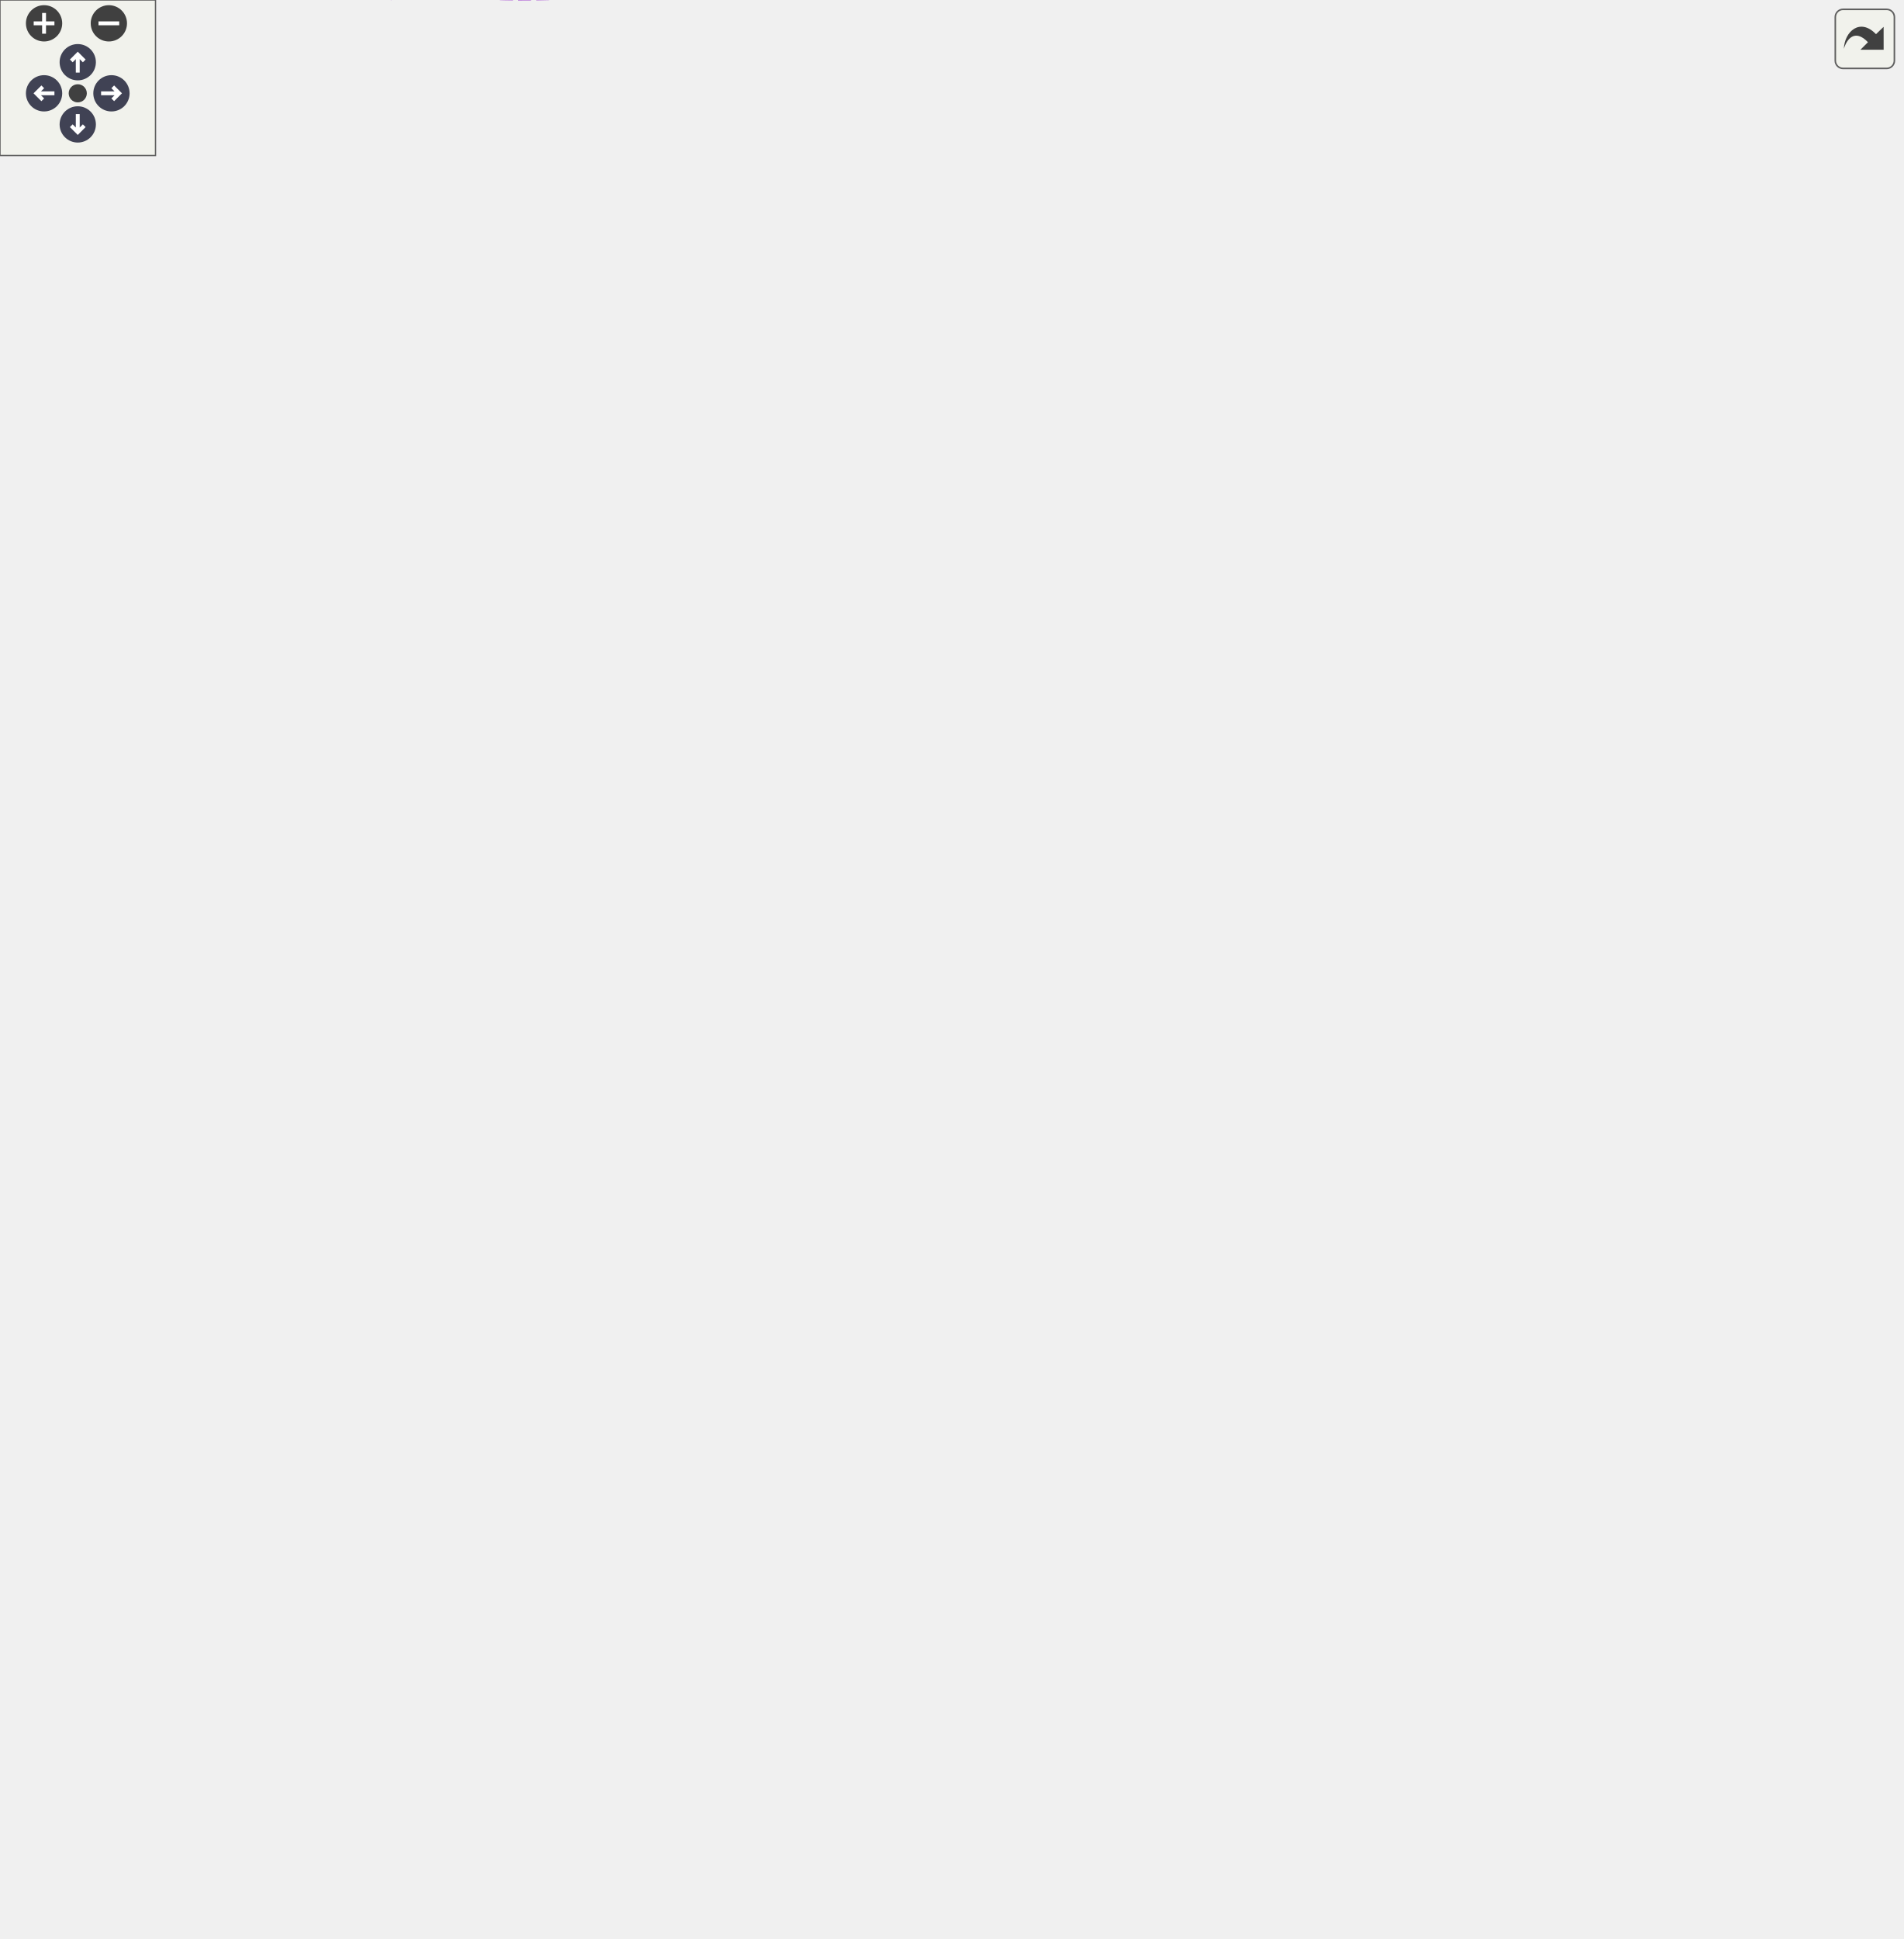
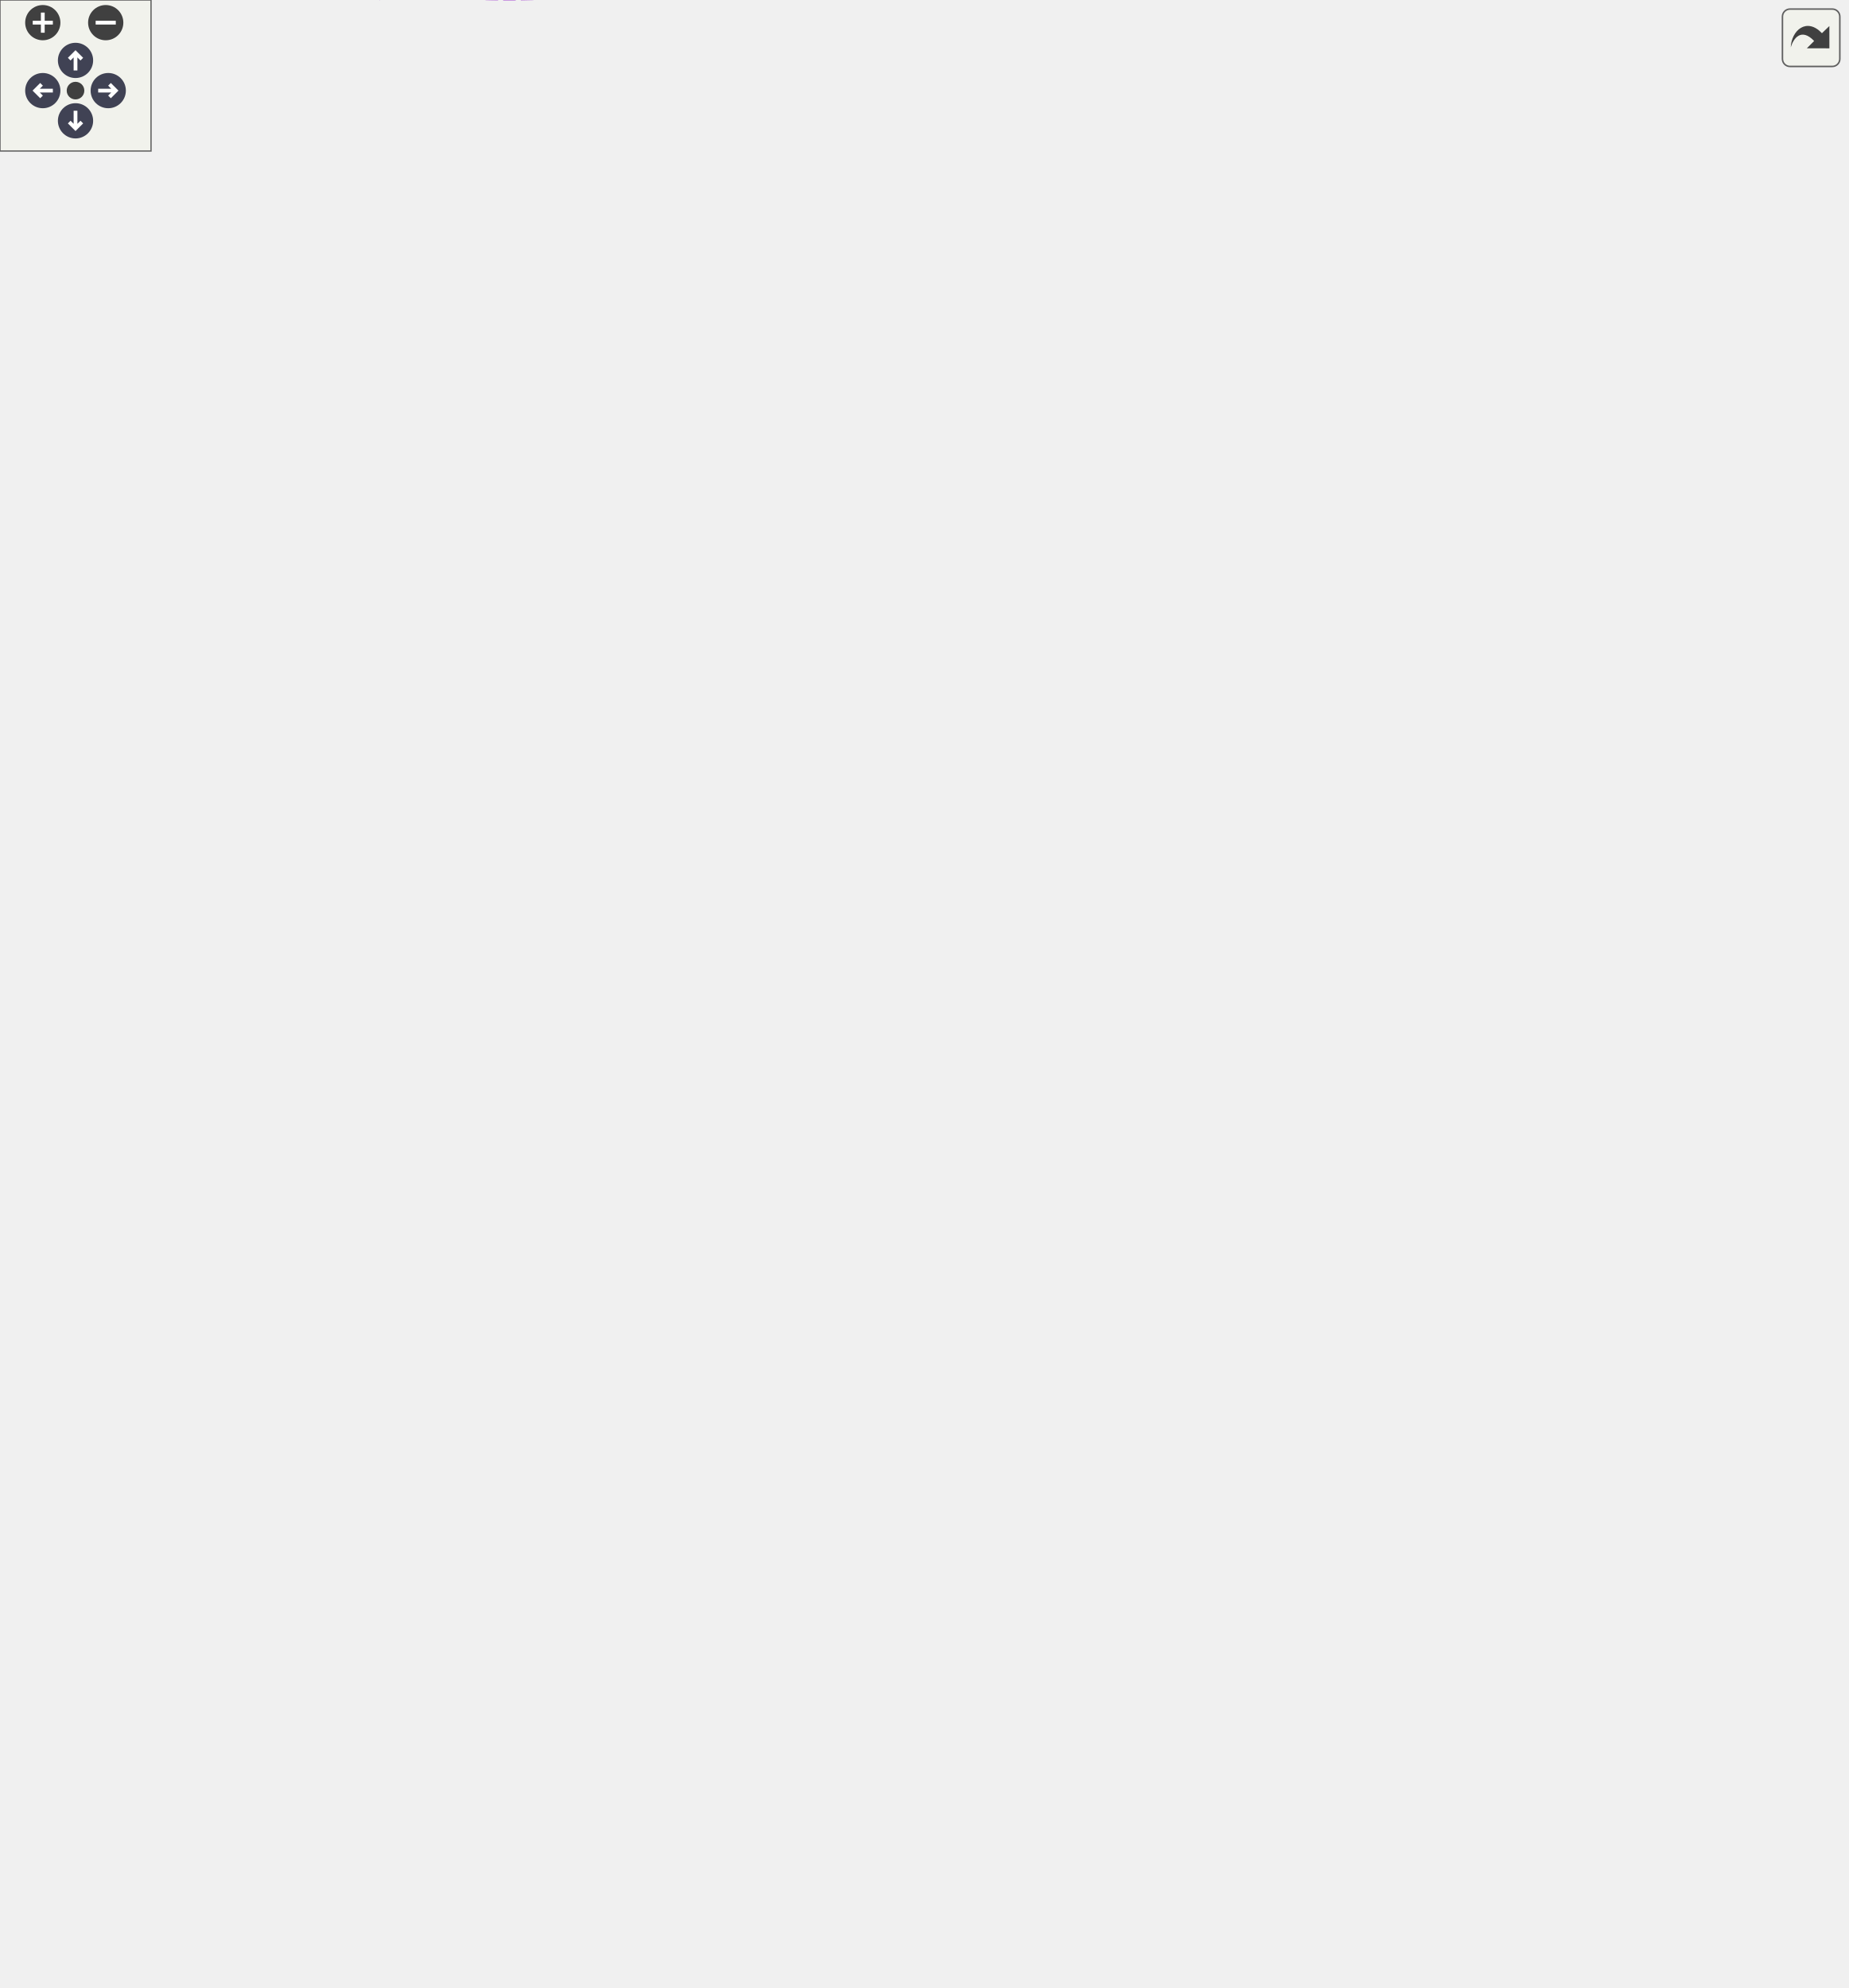
<svg xmlns="http://www.w3.org/2000/svg" xmlns:xlink="http://www.w3.org/1999/xlink" id="main" version="1.1" xml:space="preserve">
  <style type="text/css">
.node, .edge {opacity: 0.7;}
.node.selected, .edge.selected {opacity: 1;}
.edge:hover path { stroke: red; }
.edge:hover polygon { stroke: red; fill: red; }
</style>
  <defs>
    <circle id="rim" cx="0" cy="0" r="7" />
    <circle id="rim2" cx="0" cy="0" r="3.5" />
    <g id="zoomPlus">
      <use xlink:href="#rim" fill="#404040">
        <set attributeName="fill" to="#808080" begin="zoomplus.mouseover" end="zoomplus.mouseout" />
      </use>
      <path d="M-4,0h8M0,-4v8" fill="none" stroke="white" stroke-width="1.5" pointer-events="none" />
    </g>
    <g id="zoomMin">
      <use xlink:href="#rim" fill="#404040">
        <set attributeName="fill" to="#808080" begin="zoomminus.mouseover" end="zoomminus.mouseout" />
      </use>
      <path d="M-4,0h8" fill="none" stroke="white" stroke-width="1.5" pointer-events="none" />
    </g>
    <g id="arrowUp" transform="translate(30 24)">
      <use xlink:href="#rim" />
      <path pointer-events="none" fill="none" stroke="white" stroke-width="1.5" d="M0,-3.0v7 M-2.5,-0.5L0,-3.0L2.5,-0.5" />
    </g>
    <g id="arrowRight" transform="rotate(90) translate(36 -43)">
      <use xlink:href="#rim" />
      <path pointer-events="none" fill="none" stroke="white" stroke-width="1.5" d="M0,-3.0v7 M-2.5,-0.5L0,-3.0L2.5,-0.5" />
    </g>
    <g id="arrowDown" transform="rotate(180) translate(-30 -48)">
      <use xlink:href="#rim" />
      <path pointer-events="none" fill="none" stroke="white" stroke-width="1.5" d="M0,-3.0v7 M-2.5,-0.5L0,-3.0L2.5,-0.5" />
    </g>
    <g id="arrowLeft" transform="rotate(270) translate(-36 17)">
      <use xlink:href="#rim" />
      <path pointer-events="none" fill="none" stroke="white" stroke-width="1.5" d="M0,-3.0v7 M-2.5,-0.5L0,-3.0L2.5,-0.5" />
    </g>
    <g id="resetDef">
      <use xlink:href="#rim2" fill="#404040">
        <set attributeName="fill" to="#808080" begin="reset.mouseover" end="reset.mouseout" />
      </use>
    </g>
  </defs>
  <svg id="graph" class="graph">
    <g id="viewport">
      <g id="Node000001" class="node">
        <g id="a_Node000001">
          <a xlink:title=" ">
            <polygon fill="#999999" stroke="#666666" points="733.5,-291.32 584,-291.32 584,-270.57 733.5,-270.57 733.5,-291.32" />
            <text text-anchor="middle" x="658.75" y="-277.82" font-family="Helvetica,sans-Serif" font-size="10.00">spdk_nvmf_ctrlr_migr_data</text>
          </a>
        </g>
      </g>
      <g id="Node000002" class="node">
        <g id="a_Node000002">
          <a xlink:href="structspdk__nvmf__registers.html" target="_top" xlink:title="A subset of struct spdk_nvme_registers that are emulated by a fabrics device.">
-             <polygon fill="white" stroke="#666666" points="467.75,-589.32 349.75,-589.32 349.75,-568.57 467.75,-568.57 467.75,-589.32" />
-             <text text-anchor="middle" x="408.75" y="-575.82" font-family="Helvetica,sans-Serif" font-size="10.00">spdk_nvmf_registers</text>
+             <polygon fill="white" stroke="#666666" points="467.75,-609.32 349.75,-609.32 349.75,-588.57 467.75,-588.57 467.75,-609.32" />
+             <text text-anchor="middle" x="408.75" y="-595.82" font-family="Helvetica,sans-Serif" font-size="10.00">spdk_nvmf_registers</text>
          </a>
        </g>
      </g>
      <g id="edge1_Node000001_Node000002" class="edge">
        <g id="a_edge1_Node000001_Node000002">
          <a xlink:title=" ">
-             <path fill="none" stroke="#9a32cd" stroke-dasharray="5,2" d="M425.88,-559.56C473.44,-502.41 612.11,-335.79 648.77,-291.73" />
-             <polygon fill="#9a32cd" stroke="#9a32cd" points="423.25,-557.25 419.54,-567.17 428.63,-561.73 423.25,-557.25" />
-           </a>
-         </g>
-         <text text-anchor="middle" x="531.12" y="-477.19" font-family="Helvetica,sans-Serif" font-size="10.00" fill="grey"> regs</text>
+             <path fill="none" stroke="#9a32cd" stroke-dasharray="5,2" d="M424.92,-579.49C471.86,-519.31 613.66,-337.48 649.47,-291.56" />
+             <polygon fill="#9a32cd" stroke="#9a32cd" points="422.32,-577.13 418.93,-587.17 427.84,-581.44 422.32,-577.13" />
+           </a>
+         </g>
+         <text text-anchor="middle" x="531.12" y="-490.19" font-family="Helvetica,sans-Serif" font-size="10.00" fill="grey"> regs</text>
      </g>
      <g id="Node000003" class="node">
        <g id="a_Node000003">
          <a xlink:href="unionspdk__nvme__cap__register.html" target="_top" xlink:title=" ">
-             <polygon fill="white" stroke="#bfbfbf" points="145.38,-687.32 7.88,-687.32 7.88,-666.57 145.38,-666.57 145.38,-687.32" />
-             <text text-anchor="middle" x="76.62" y="-673.82" font-family="Helvetica,sans-Serif" font-size="10.00">spdk_nvme_cap_register</text>
+             <polygon fill="white" stroke="#bfbfbf" points="145.38,-726.32 7.88,-726.32 7.88,-705.57 145.38,-705.57 145.38,-726.32" />
+             <text text-anchor="middle" x="76.62" y="-712.82" font-family="Helvetica,sans-Serif" font-size="10.00">spdk_nvme_cap_register</text>
          </a>
        </g>
      </g>
      <g id="edge2_Node000002_Node000003" class="edge">
        <g id="a_edge2_Node000002_Node000003">
          <a xlink:title=" ">
-             <path fill="none" stroke="#9a32cd" stroke-dasharray="5,2" d="M157.34,-678.91C206.35,-677.45 269.46,-670.68 321.25,-648.94 353.67,-635.34 383.71,-605.7 398.37,-589.7" />
-             <polygon fill="#9a32cd" stroke="#9a32cd" points="157.27,-675.41 147.35,-679.13 157.43,-682.41 157.27,-675.41" />
-           </a>
-         </g>
-         <text text-anchor="middle" x="246.25" y="-681.19" font-family="Helvetica,sans-Serif" font-size="10.00" fill="grey"> cap</text>
+             <path fill="none" stroke="#9a32cd" stroke-dasharray="5,2" d="M157.05,-721.53C206.66,-721.79 270.51,-716.03 321.25,-690.94 359.18,-672.19 389.08,-629.42 401.5,-609.51" />
+             <polygon fill="#9a32cd" stroke="#9a32cd" points="157.3,-718.04 147.25,-721.39 157.2,-725.04 157.3,-718.04" />
+           </a>
+         </g>
+         <text text-anchor="middle" x="246.25" y="-724.19" font-family="Helvetica,sans-Serif" font-size="10.00" fill="grey"> cap</text>
      </g>
      <g id="Node000004" class="node">
        <g id="a_Node000004">
          <a xlink:href="unionspdk__nvme__vs__register.html" target="_top" xlink:title=" ">
-             <polygon fill="white" stroke="#bfbfbf" points="142.38,-648.32 10.88,-648.32 10.88,-627.57 142.38,-627.57 142.38,-648.32" />
-             <text text-anchor="middle" x="76.62" y="-634.82" font-family="Helvetica,sans-Serif" font-size="10.00">spdk_nvme_vs_register</text>
+             <polygon fill="white" stroke="#bfbfbf" points="142.38,-687.32 10.88,-687.32 10.88,-666.57 142.38,-666.57 142.38,-687.32" />
+             <text text-anchor="middle" x="76.62" y="-673.82" font-family="Helvetica,sans-Serif" font-size="10.00">spdk_nvme_vs_register</text>
          </a>
        </g>
      </g>
      <g id="edge3_Node000002_Node000004" class="edge">
        <g id="a_edge3_Node000002_Node000004">
          <a xlink:title=" ">
-             <path fill="none" stroke="#9a32cd" stroke-dasharray="5,2" d="M154.03,-633.68C202.43,-629.88 266.07,-622.82 321.25,-609.94 342.38,-605.01 365.47,-596.57 382.48,-589.74" />
-             <polygon fill="#9a32cd" stroke="#9a32cd" points="153.91,-630.18 144.2,-634.42 154.44,-637.16 153.91,-630.18" />
-           </a>
-         </g>
-         <text text-anchor="middle" x="246.25" y="-635.19" font-family="Helvetica,sans-Serif" font-size="10.00" fill="grey"> vs</text>
+             <path fill="none" stroke="#9a32cd" stroke-dasharray="5,2" d="M154.17,-675.57C203.02,-672.82 267.11,-665.7 321.25,-647.94 348.31,-639.07 376.42,-621.28 392.99,-609.75" />
+             <polygon fill="#9a32cd" stroke="#9a32cd" points="154.05,-672.07 144.24,-676.07 154.41,-679.06 154.05,-672.07" />
+           </a>
+         </g>
+         <text text-anchor="middle" x="246.25" y="-677.19" font-family="Helvetica,sans-Serif" font-size="10.00" fill="grey"> vs</text>
      </g>
      <g id="Node000005" class="node">
        <g id="a_Node000005">
          <a xlink:href="unionspdk__nvme__cc__register.html" target="_top" xlink:title=" ">
-             <polygon fill="white" stroke="#bfbfbf" points="142,-609.32 11.25,-609.32 11.25,-588.57 142,-588.57 142,-609.32" />
-             <text text-anchor="middle" x="76.62" y="-595.82" font-family="Helvetica,sans-Serif" font-size="10.00">spdk_nvme_cc_register</text>
+             <polygon fill="white" stroke="#bfbfbf" points="142,-648.32 11.25,-648.32 11.25,-627.57 142,-627.57 142,-648.32" />
+             <text text-anchor="middle" x="76.62" y="-634.82" font-family="Helvetica,sans-Serif" font-size="10.00">spdk_nvme_cc_register</text>
          </a>
        </g>
      </g>
      <g id="edge4_Node000002_Node000005" class="edge">
        <g id="a_edge4_Node000002_Node000005">
          <a xlink:title=" ">
-             <path fill="none" stroke="#9a32cd" stroke-dasharray="5,2" d="M153.69,-594.34C213.27,-590.73 294.94,-585.78 349.43,-582.48" />
-             <polygon fill="#9a32cd" stroke="#9a32cd" points="153.73,-590.83 143.96,-594.93 154.16,-597.81 153.73,-590.83" />
-           </a>
-         </g>
-         <text text-anchor="middle" x="246.25" y="-596.19" font-family="Helvetica,sans-Serif" font-size="10.00" fill="grey"> cc</text>
+             <path fill="none" stroke="#9a32cd" stroke-dasharray="5,2" d="M153.74,-633.11C201.91,-629.55 265.4,-623.93 321.25,-615.94 332.92,-614.28 345.39,-612.07 357.13,-609.81" />
+             <polygon fill="#9a32cd" stroke="#9a32cd" points="153.7,-629.61 143.98,-633.82 154.2,-636.59 153.7,-629.61" />
+           </a>
+         </g>
+         <text text-anchor="middle" x="246.25" y="-634.19" font-family="Helvetica,sans-Serif" font-size="10.00" fill="grey"> cc</text>
      </g>
      <g id="Node000006" class="node">
        <g id="a_Node000006">
          <a xlink:href="unionspdk__nvme__csts__register.html" target="_top" xlink:title=" ">
-             <polygon fill="white" stroke="#bfbfbf" points="146.5,-570.32 6.75,-570.32 6.75,-549.57 146.5,-549.57 146.5,-570.32" />
-             <text text-anchor="middle" x="76.62" y="-556.82" font-family="Helvetica,sans-Serif" font-size="10.00">spdk_nvme_csts_register</text>
+             <polygon fill="white" stroke="#bfbfbf" points="146.5,-609.32 6.75,-609.32 6.75,-588.57 146.5,-588.57 146.5,-609.32" />
+             <text text-anchor="middle" x="76.62" y="-595.82" font-family="Helvetica,sans-Serif" font-size="10.00">spdk_nvme_csts_register</text>
          </a>
        </g>
      </g>
      <g id="edge5_Node000002_Node000006" class="edge">
        <g id="a_edge5_Node000002_Node000006">
          <a xlink:title=" ">
-             <path fill="none" stroke="#9a32cd" stroke-dasharray="5,2" d="M158.29,-558.29C205.82,-558.08 267.07,-559.13 321.25,-564.19 331.11,-565.12 341.54,-566.52 351.61,-568.1" />
-             <polygon fill="#9a32cd" stroke="#9a32cd" points="158.31,-554.79 148.34,-558.36 158.36,-561.79 158.31,-554.79" />
-           </a>
-         </g>
-         <text text-anchor="middle" x="246.25" y="-567.19" font-family="Helvetica,sans-Serif" font-size="10.00" fill="grey"> csts</text>
+             <path fill="none" stroke="#9a32cd" stroke-dasharray="5,2" d="M158.01,-598.94C217.16,-598.94 296.2,-598.94 349.39,-598.94" />
+             <polygon fill="#9a32cd" stroke="#9a32cd" points="158.34,-595.44 148.34,-598.94 158.34,-602.44 158.34,-595.44" />
+           </a>
+         </g>
+         <text text-anchor="middle" x="246.25" y="-602.19" font-family="Helvetica,sans-Serif" font-size="10.00" fill="grey"> csts</text>
      </g>
      <g id="Node000007" class="node">
        <g id="a_Node000007">
          <a xlink:href="unionspdk__nvme__aqa__register.html" target="_top" xlink:title=" ">
-             <polygon fill="white" stroke="#bfbfbf" points="145.75,-531.32 7.5,-531.32 7.5,-510.57 145.75,-510.57 145.75,-531.32" />
-             <text text-anchor="middle" x="76.62" y="-517.82" font-family="Helvetica,sans-Serif" font-size="10.00">spdk_nvme_aqa_register</text>
+             <polygon fill="white" stroke="#bfbfbf" points="145.75,-570.32 7.5,-570.32 7.5,-549.57 145.75,-549.57 145.75,-570.32" />
+             <text text-anchor="middle" x="76.62" y="-556.82" font-family="Helvetica,sans-Serif" font-size="10.00">spdk_nvme_aqa_register</text>
          </a>
        </g>
      </g>
      <g id="edge6_Node000002_Node000007" class="edge">
        <g id="a_edge6_Node000002_Node000007">
          <a xlink:title=" ">
-             <path fill="none" stroke="#9a32cd" stroke-dasharray="5,2" d="M157.37,-521.01C205.47,-522.66 267.63,-527.66 321.25,-541.19 345.24,-547.25 371.02,-559.29 388.14,-568.16" />
-             <polygon fill="#9a32cd" stroke="#9a32cd" points="157.69,-517.52 147.59,-520.72 157.48,-524.51 157.69,-517.52" />
-           </a>
-         </g>
-         <text text-anchor="middle" x="246.25" y="-544.19" font-family="Helvetica,sans-Serif" font-size="10.00" fill="grey"> aqa</text>
+             <path fill="none" stroke="#9a32cd" stroke-dasharray="5,2" d="M157.29,-565.2C204.99,-568.84 266.75,-574.45 321.25,-582.19 332.61,-583.81 344.74,-585.91 356.21,-588.09" />
+             <polygon fill="#9a32cd" stroke="#9a32cd" points="157.84,-561.73 147.61,-564.47 157.32,-568.71 157.84,-561.73" />
+           </a>
+         </g>
+         <text text-anchor="middle" x="246.25" y="-585.19" font-family="Helvetica,sans-Serif" font-size="10.00" fill="grey"> aqa</text>
      </g>
      <g id="Node000008" class="node">
        <g id="a_Node000008">
+           <a xlink:href="unionspdk__nvme__crto__register.html" target="_top" xlink:title=" ">
+             <polygon fill="white" stroke="#bfbfbf" points="146.12,-531.32 7.12,-531.32 7.12,-510.57 146.12,-510.57 146.12,-531.32" />
+             <text text-anchor="middle" x="76.62" y="-517.82" font-family="Helvetica,sans-Serif" font-size="10.00">spdk_nvme_crto_register</text>
+           </a>
+         </g>
+       </g>
+       <g id="edge7_Node000002_Node000008" class="edge">
+         <g id="a_edge7_Node000002_Node000008">
+           <a xlink:title=" ">
+             <path fill="none" stroke="#9a32cd" stroke-dasharray="5,2" d="M157.78,-522.1C206.17,-524.78 268.47,-531.78 321.25,-549.19 348.56,-558.2 376.82,-576.45 393.32,-588.16" />
+             <polygon fill="#9a32cd" stroke="#9a32cd" points="158.1,-518.61 147.94,-521.61 157.75,-525.6 158.1,-518.61" />
+           </a>
+         </g>
+         <text text-anchor="middle" x="246.25" y="-552.19" font-family="Helvetica,sans-Serif" font-size="10.00" fill="grey"> crto</text>
+       </g>
+       <g id="Node000009" class="node">
+         <g id="a_Node000009">
          <a xlink:href="structspdk__nvmf__ctrlr__feat.html" target="_top" xlink:title=" ">
            <polygon fill="white" stroke="#bfbfbf" points="468.5,-291.32 349,-291.32 349,-270.57 468.5,-270.57 468.5,-291.32" />
            <text text-anchor="middle" x="408.75" y="-277.82" font-family="Helvetica,sans-Serif" font-size="10.00">spdk_nvmf_ctrlr_feat</text>
          </a>
        </g>
      </g>
-       <g id="edge7_Node000001_Node000008" class="edge">
-         <g id="a_edge7_Node000001_Node000008">
+       <g id="edge8_Node000001_Node000009" class="edge">
+         <g id="a_edge8_Node000001_Node000009">
          <a xlink:title=" ">
            <path fill="none" stroke="#9a32cd" stroke-dasharray="5,2" d="M480.01,-280.94C512.35,-280.94 550.75,-280.94 583.56,-280.94" />
            <polygon fill="#9a32cd" stroke="#9a32cd" points="480.35,-277.44 470.35,-280.94 480.35,-284.44 480.35,-277.44" />
          </a>
        </g>
        <text text-anchor="middle" x="531.12" y="-284.19" font-family="Helvetica,sans-Serif" font-size="10.00" fill="grey"> feat</text>
      </g>
-       <g id="Node000009" class="node">
-         <g id="a_Node000009">
+       <g id="Node000010" class="node">
+         <g id="a_Node000010">
          <a xlink:href="unionspdk__nvme__feat__arbitration.html" target="_top" xlink:title="Data used by Set Features/Get Features SPDK_NVME_FEAT_ARBITRATION.">
            <polygon fill="white" stroke="#666666" points="153.25,-492.32 0,-492.32 0,-471.57 153.25,-471.57 153.25,-492.32" />
            <text text-anchor="middle" x="76.62" y="-478.82" font-family="Helvetica,sans-Serif" font-size="10.00">spdk_nvme_feat_arbitration</text>
          </a>
        </g>
      </g>
-       <g id="edge8_Node000008_Node000009" class="edge">
-         <g id="a_edge8_Node000008_Node000009">
+       <g id="edge9_Node000009_Node000010" class="edge">
+         <g id="a_edge9_Node000009_Node000010">
          <a xlink:title=" ">
            <path fill="none" stroke="#9a32cd" stroke-dasharray="5,2" d="M165.12,-490C215.03,-490.19 276.37,-482.54 321.25,-450.94 378.12,-410.92 399.89,-322.16 405.88,-291.56" />
            <polygon fill="#9a32cd" stroke="#9a32cd" points="165.25,-486.5 155.2,-489.85 165.14,-493.5 165.25,-486.5" />
          </a>
        </g>
        <text text-anchor="middle" x="246.25" y="-493.19" font-family="Helvetica,sans-Serif" font-size="10.00" fill="grey"> arbitration</text>
      </g>
-       <g id="Node000010" class="node">
-         <g id="a_Node000010">
+       <g id="Node000011" class="node">
+         <g id="a_Node000011">
          <a xlink:href="unionspdk__nvme__feat__power__management.html" target="_top" xlink:title="Data used by Set Features/Get Features SPDK_NVME_FEAT_POWER_MANAGEMENT.">
            <polygon fill="white" stroke="#666666" points="142.75,-453.69 10.5,-453.69 10.5,-420.19 142.75,-420.19 142.75,-453.69" />
            <text text-anchor="start" x="18.5" y="-440.19" font-family="Helvetica,sans-Serif" font-size="10.00">spdk_nvme_feat_power</text>
            <text text-anchor="middle" x="76.62" y="-427.44" font-family="Helvetica,sans-Serif" font-size="10.00">_management</text>
          </a>
        </g>
      </g>
-       <g id="edge9_Node000008_Node000010" class="edge">
-         <g id="a_edge9_Node000008_Node000010">
+       <g id="edge10_Node000009_Node000011" class="edge">
+         <g id="a_edge10_Node000009_Node000011">
          <a xlink:title=" ">
            <path fill="none" stroke="#9a32cd" stroke-dasharray="5,2" d="M154.31,-436.17C204.94,-432.51 270.96,-421.47 321.25,-390.94 362.37,-365.99 391.63,-313.83 402.77,-291.48" />
            <polygon fill="#9a32cd" stroke="#9a32cd" points="154.37,-432.66 144.61,-436.79 154.81,-439.65 154.37,-432.66" />
          </a>
        </g>
        <text text-anchor="middle" x="246.25" y="-437.19" font-family="Helvetica,sans-Serif" font-size="10.00" fill="grey"> power_management</text>
      </g>
-       <g id="Node000011" class="node">
-         <g id="a_Node000011">
+       <g id="Node000012" class="node">
+         <g id="a_Node000012">
          <a xlink:href="unionspdk__nvme__feat__error__recovery.html" target="_top" xlink:title="Data used by Set Features/Get Features SPDK_NVME_FEAT_ERROR_RECOVERY.">
            <polygon fill="white" stroke="#666666" points="139.38,-401.69 13.88,-401.69 13.88,-368.19 139.38,-368.19 139.38,-401.69" />
            <text text-anchor="start" x="21.88" y="-388.19" font-family="Helvetica,sans-Serif" font-size="10.00">spdk_nvme_feat_error</text>
            <text text-anchor="middle" x="76.62" y="-375.44" font-family="Helvetica,sans-Serif" font-size="10.00">_recovery</text>
          </a>
        </g>
      </g>
-       <g id="edge10_Node000008_Node000011" class="edge">
-         <g id="a_edge10_Node000008_Node000011">
+       <g id="edge11_Node000009_Node000012" class="edge">
+         <g id="a_edge11_Node000009_Node000012">
          <a xlink:title=" ">
            <path fill="none" stroke="#9a32cd" stroke-dasharray="5,2" d="M150.99,-377.33C200.43,-370.5 266.38,-358.01 321.25,-335.94 349.15,-324.72 377.91,-304.35 394.24,-291.79" />
            <polygon fill="#9a32cd" stroke="#9a32cd" points="150.7,-373.84 141.25,-378.63 151.62,-380.78 150.7,-373.84" />
          </a>
        </g>
        <text text-anchor="middle" x="246.25" y="-377.19" font-family="Helvetica,sans-Serif" font-size="10.00" fill="grey"> error_recovery</text>
      </g>
-       <g id="Node000012" class="node">
-         <g id="a_Node000012">
+       <g id="Node000013" class="node">
+         <g id="a_Node000013">
          <a xlink:href="unionspdk__nvme__feat__volatile__write__cache.html" target="_top" xlink:title="Data used by Set Features/Get Features SPDK_NVME_FEAT_VOLATILE_WRITE_CACHE.">
            <polygon fill="white" stroke="#666666" points="146.12,-349.69 7.12,-349.69 7.12,-316.19 146.12,-316.19 146.12,-349.69" />
            <text text-anchor="start" x="15.12" y="-336.19" font-family="Helvetica,sans-Serif" font-size="10.00">spdk_nvme_feat_volatile</text>
            <text text-anchor="middle" x="76.62" y="-323.44" font-family="Helvetica,sans-Serif" font-size="10.00">_write_cache</text>
          </a>
        </g>
      </g>
-       <g id="edge11_Node000008_Node000012" class="edge">
-         <g id="a_edge11_Node000008_Node000012">
+       <g id="edge12_Node000009_Node000013" class="edge">
+         <g id="a_edge12_Node000009_Node000013">
          <a xlink:title=" ">
            <path fill="none" stroke="#9a32cd" stroke-dasharray="5,2" d="M157.73,-322.49C205.33,-316.02 266.85,-307.19 321.25,-297.94 332.11,-296.1 343.71,-293.95 354.76,-291.8" />
            <polygon fill="#9a32cd" stroke="#9a32cd" points="157.5,-318.99 148.05,-323.8 158.43,-325.93 157.5,-318.99" />
          </a>
        </g>
        <text text-anchor="middle" x="246.25" y="-322.19" font-family="Helvetica,sans-Serif" font-size="10.00" fill="grey"> volatile_write_cache</text>
      </g>
-       <g id="Node000013" class="node">
-         <g id="a_Node000013">
+       <g id="Node000014" class="node">
+         <g id="a_Node000014">
          <a xlink:href="unionspdk__nvme__feat__number__of__queues.html" target="_top" xlink:title="Data used by Set Features/Get Features SPDK_NVME_FEAT_NUMBER_OF_QUEUES.">
            <polygon fill="white" stroke="#666666" points="146.5,-297.69 6.75,-297.69 6.75,-264.19 146.5,-264.19 146.5,-297.69" />
            <text text-anchor="start" x="14.75" y="-284.19" font-family="Helvetica,sans-Serif" font-size="10.00">spdk_nvme_feat_number</text>
            <text text-anchor="middle" x="76.62" y="-271.44" font-family="Helvetica,sans-Serif" font-size="10.00">_of_queues</text>
          </a>
        </g>
      </g>
-       <g id="edge12_Node000008_Node000013" class="edge">
-         <g id="a_edge12_Node000008_Node000013">
+       <g id="edge13_Node000009_Node000014" class="edge">
+         <g id="a_edge13_Node000009_Node000014">
          <a xlink:title=" ">
            <path fill="none" stroke="#9a32cd" stroke-dasharray="5,2" d="M158.32,-280.94C217.14,-280.94 295.5,-280.94 348.58,-280.94" />
            <polygon fill="#9a32cd" stroke="#9a32cd" points="158.34,-277.44 148.34,-280.94 158.34,-284.44 158.34,-277.44" />
          </a>
        </g>
        <text text-anchor="middle" x="246.25" y="-284.19" font-family="Helvetica,sans-Serif" font-size="10.00" fill="grey"> number_of_queues</text>
      </g>
-       <g id="Node000014" class="node">
-         <g id="a_Node000014">
+       <g id="Node000015" class="node">
+         <g id="a_Node000015">
          <a xlink:href="unionspdk__nvme__feat__interrupt__coalescing.html" target="_top" xlink:title="Data used by Set Features/Get Features SPDK_NVME_FEAT_INTERRUPT_COALESCING.">
            <polygon fill="white" stroke="#666666" points="148.75,-245.69 4.5,-245.69 4.5,-212.19 148.75,-212.19 148.75,-245.69" />
            <text text-anchor="start" x="12.5" y="-232.19" font-family="Helvetica,sans-Serif" font-size="10.00">spdk_nvme_feat_interrupt</text>
            <text text-anchor="middle" x="76.62" y="-219.44" font-family="Helvetica,sans-Serif" font-size="10.00">_coalescing</text>
          </a>
        </g>
      </g>
-       <g id="edge13_Node000008_Node000014" class="edge">
-         <g id="a_edge13_Node000008_Node000014">
+       <g id="edge14_Node000009_Node000015" class="edge">
+         <g id="a_edge14_Node000009_Node000015">
          <a xlink:title=" ">
            <path fill="none" stroke="#9a32cd" stroke-dasharray="5,2" d="M160.59,-239.95C207.77,-246.46 267.92,-255.18 321.25,-264.19 331.81,-265.98 343.06,-268.04 353.84,-270.09" />
            <polygon fill="#9a32cd" stroke="#9a32cd" points="161.07,-236.48 150.69,-238.59 160.12,-243.42 161.07,-236.48" />
          </a>
        </g>
        <text text-anchor="middle" x="246.25" y="-267.19" font-family="Helvetica,sans-Serif" font-size="10.00" fill="grey"> interrupt_coalescing</text>
      </g>
-       <g id="Node000015" class="node">
-         <g id="a_Node000015">
+       <g id="Node000016" class="node">
+         <g id="a_Node000016">
          <a xlink:href="unionspdk__nvme__feat__interrupt__vector__configuration.html" target="_top" xlink:title="Data used by Set Features/Get Features SPDK_NVME_FEAT_INTERRUPT_VECTOR_CONFIGURATION.">
            <polygon fill="white" stroke="#666666" points="148.75,-193.69 4.5,-193.69 4.5,-160.19 148.75,-160.19 148.75,-193.69" />
            <text text-anchor="start" x="12.5" y="-180.19" font-family="Helvetica,sans-Serif" font-size="10.00">spdk_nvme_feat_interrupt</text>
            <text text-anchor="middle" x="76.62" y="-167.44" font-family="Helvetica,sans-Serif" font-size="10.00">_vector_configuration</text>
          </a>
        </g>
      </g>
-       <g id="edge14_Node000008_Node000015" class="edge">
-         <g id="a_edge14_Node000008_Node000015">
+       <g id="edge15_Node000009_Node000016" class="edge">
+         <g id="a_edge15_Node000009_Node000016">
          <a xlink:title=" ">
            <path fill="none" stroke="#9a32cd" stroke-dasharray="5,2" d="M160.5,-176C211.48,-179.41 275.57,-191.33 321.25,-226.19 335.39,-236.99 325.5,-250.66 339.25,-261.94 343.26,-265.23 347.79,-267.95 352.57,-270.21" />
            <polygon fill="#9a32cd" stroke="#9a32cd" points="160.87,-172.51 150.69,-175.45 160.48,-179.5 160.87,-172.51" />
          </a>
        </g>
        <text text-anchor="middle" x="246.25" y="-230.19" font-family="Helvetica,sans-Serif" font-size="10.00" fill="grey"> interrupt_vector_configuration</text>
      </g>
-       <g id="Node000016" class="node">
-         <g id="a_Node000016">
+       <g id="Node000017" class="node">
+         <g id="a_Node000017">
          <a xlink:href="unionspdk__nvme__feat__write__atomicity.html" target="_top" xlink:title="Data used by Set Features/Get Features SPDK_NVME_FEAT_WRITE_ATOMICITY.">
            <polygon fill="white" stroke="#666666" points="140.12,-141.69 13.12,-141.69 13.12,-108.19 140.12,-108.19 140.12,-141.69" />
            <text text-anchor="start" x="21.12" y="-128.19" font-family="Helvetica,sans-Serif" font-size="10.00">spdk_nvme_feat_write</text>
            <text text-anchor="middle" x="76.62" y="-115.44" font-family="Helvetica,sans-Serif" font-size="10.00">_atomicity</text>
          </a>
        </g>
      </g>
-       <g id="edge15_Node000008_Node000016" class="edge">
-         <g id="a_edge15_Node000008_Node000016">
+       <g id="edge16_Node000009_Node000017" class="edge">
+         <g id="a_edge16_Node000009_Node000017">
          <a xlink:title=" ">
            <path fill="none" stroke="#9a32cd" stroke-dasharray="5,2" d="M151.87,-115.03C205.97,-112.22 277.22,-118.43 321.25,-161.19 353.88,-192.89 308.63,-228.31 339.25,-261.94 342.24,-265.23 345.75,-267.97 349.56,-270.24" />
            <polygon fill="#9a32cd" stroke="#9a32cd" points="151.87,-111.52 142.12,-115.65 152.32,-118.5 151.87,-111.52" />
          </a>
        </g>
        <text text-anchor="middle" x="246.25" y="-165.19" font-family="Helvetica,sans-Serif" font-size="10.00" fill="grey"> write_atomicity</text>
      </g>
-       <g id="Node000017" class="node">
-         <g id="a_Node000017">
+       <g id="Node000018" class="node">
+         <g id="a_Node000018">
          <a xlink:href="unionspdk__nvme__feat__async__event__configuration.html" target="_top" xlink:title="Data used by Set Features / Get Features SPDK_NVME_FEAT_ASYNC_EVENT_CONFIGURATION.">
            <polygon fill="#fff0f0" stroke="red" points="142,-89.69 11.25,-89.69 11.25,-56.19 142,-56.19 142,-89.69" />
            <text text-anchor="start" x="19.25" y="-76.19" font-family="Helvetica,sans-Serif" font-size="10.00">spdk_nvme_feat_async</text>
            <text text-anchor="middle" x="76.62" y="-63.44" font-family="Helvetica,sans-Serif" font-size="10.00">_event_configuration</text>
          </a>
        </g>
      </g>
-       <g id="edge16_Node000008_Node000017" class="edge">
-         <g id="a_edge16_Node000008_Node000017">
+       <g id="edge17_Node000009_Node000018" class="edge">
+         <g id="a_edge17_Node000009_Node000018">
          <a xlink:title=" ">
            <path fill="none" stroke="#9a32cd" stroke-dasharray="5,2" d="M153.63,-58.23C207.78,-52.5 278.31,-55.52 321.25,-98.19 347.22,-124 315.53,-234.06 339.25,-261.94 341.97,-265.14 345.17,-267.82 348.69,-270.07" />
            <polygon fill="#9a32cd" stroke="#9a32cd" points="153.36,-54.74 143.84,-59.39 154.18,-61.69 153.36,-54.74" />
          </a>
        </g>
        <text text-anchor="middle" x="246.25" y="-102.19" font-family="Helvetica,sans-Serif" font-size="10.00" fill="grey"> async_event_configuration</text>
      </g>
-       <g id="Node000019" class="node">
-         <g id="a_Node000019">
+       <g id="Node000020" class="node">
+         <g id="a_Node000020">
          <a xlink:href="unionspdk__nvme__feat__keep__alive__timer.html" target="_top" xlink:title="Data used by Set Features/Get Features SPDK_NVME_FEAT_KEEP_ALIVE_TIMER.">
            <polygon fill="white" stroke="#666666" points="139.38,-37.69 13.88,-37.69 13.88,-4.19 139.38,-4.19 139.38,-37.69" />
            <text text-anchor="start" x="21.88" y="-24.19" font-family="Helvetica,sans-Serif" font-size="10.00">spdk_nvme_feat_keep</text>
            <text text-anchor="middle" x="76.62" y="-11.44" font-family="Helvetica,sans-Serif" font-size="10.00">_alive_timer</text>
          </a>
        </g>
      </g>
-       <g id="edge17_Node000008_Node000019" class="edge">
-         <g id="a_edge17_Node000008_Node000019">
+       <g id="edge18_Node000009_Node000020" class="edge">
+         <g id="a_edge18_Node000009_Node000020">
          <a xlink:title=" ">
            <path fill="none" stroke="#9a32cd" stroke-dasharray="5,2" d="M151.08,-4.11C205.62,3.66 277.79,3.17 321.25,-40.19 356.25,-75.12 307.76,-223.83 339.25,-261.94 341.92,-265.18 345.09,-267.89 348.58,-270.16" />
            <polygon fill="#9a32cd" stroke="#9a32cd" points="150.57,-0.64 141.22,-5.64 151.64,-7.56 150.57,-0.64" />
          </a>
        </g>
        <text text-anchor="middle" x="246.25" y="-44.19" font-family="Helvetica,sans-Serif" font-size="10.00" fill="grey"> keep_alive_timer</text>
      </g>
-       <g id="Node000020" class="node">
-         <g id="a_Node000020">
+       <g id="Node000021" class="node">
+         <g id="a_Node000021">
          <a xlink:href="unionspdk__nvme__async__event__completion.html" target="_top" xlink:title="Asynchronous Event Request Completion.">
            <polygon fill="white" stroke="#666666" points="478.25,-252.69 339.25,-252.69 339.25,-219.19 478.25,-219.19 478.25,-252.69" />
            <text text-anchor="start" x="347.25" y="-239.19" font-family="Helvetica,sans-Serif" font-size="10.00">spdk_nvme_async_event</text>
            <text text-anchor="middle" x="408.75" y="-226.44" font-family="Helvetica,sans-Serif" font-size="10.00">_completion</text>
          </a>
        </g>
      </g>
-       <g id="edge18_Node000001_Node000020" class="edge">
-         <g id="a_edge18_Node000001_Node000020">
+       <g id="edge19_Node000001_Node000021" class="edge">
+         <g id="a_edge19_Node000001_Node000021">
          <a xlink:title=" ">
            <path fill="none" stroke="#9a32cd" stroke-dasharray="5,2" d="M489.65,-250.36C514.15,-254.79 541.19,-259.69 566,-264.19 576.51,-266.1 587.71,-268.14 598.53,-270.12" />
            <polygon fill="#9a32cd" stroke="#9a32cd" points="490.55,-246.97 480.08,-248.63 489.3,-253.86 490.55,-246.97" />
          </a>
        </g>
        <text text-anchor="middle" x="531.12" y="-267.19" font-family="Helvetica,sans-Serif" font-size="10.00" fill="grey"> async_events</text>
      </g>
    </g>
  </svg>
  <g id="navigator" transform="translate(0 0)" fill="#404254">
    <rect fill="#f2f5e9" fill-opacity="0.5" stroke="#606060" stroke-width=".5" x="0" y="0" width="60" height="60" />
    <use id="zoomplus" xlink:href="#zoomPlus" x="17" y="9" />
    <use id="zoomminus" xlink:href="#zoomMin" x="42" y="9" />
    <use id="reset" xlink:href="#resetDef" x="30" y="36" />
    <use id="arrowup" xlink:href="#arrowUp" x="0" y="0" />
    <use id="arrowright" xlink:href="#arrowRight" x="0" y="0" />
    <use id="arrowdown" xlink:href="#arrowDown" x="0" y="0" />
    <use id="arrowleft" xlink:href="#arrowLeft" x="0" y="0" />
  </g>
  <svg viewBox="0 0 15 15" width="100%" height="30px" preserveAspectRatio="xMaxYMin meet">
    <g id="arrow_out" transform="scale(0.3 0.3)">
      <a xlink:href="structspdk__nvmf__ctrlr__migr__data__coll__graph_org.svg" target="_base">
        <rect id="button" ry="5" rx="5" y="6" x="6" height="38" width="38" fill="#f2f5e9" fill-opacity="0.5" stroke="#606060" stroke-width="1.0" />
        <path id="arrow" d="M 11.5,31.437 C 11.94,20.098 22.043,11.323 32.159,21.979 L 37.069,17.246 C 37.069,17.246 37.088,32 37.088,32 L 22.16,31.978 C 22.16,31.978 26.998,27.14 26.998,27.14 C 18.529,18.264 13.292,25.23 11.5,31.437 z" style="fill:#404040;" />
      </a>
    </g>
  </svg>
  <style type="text/css">

[data-mouse-over-selected='false'] { opacity: 0.7; }
[data-mouse-over-selected='true']  { opacity: 1.0; }

</style>
</svg>
